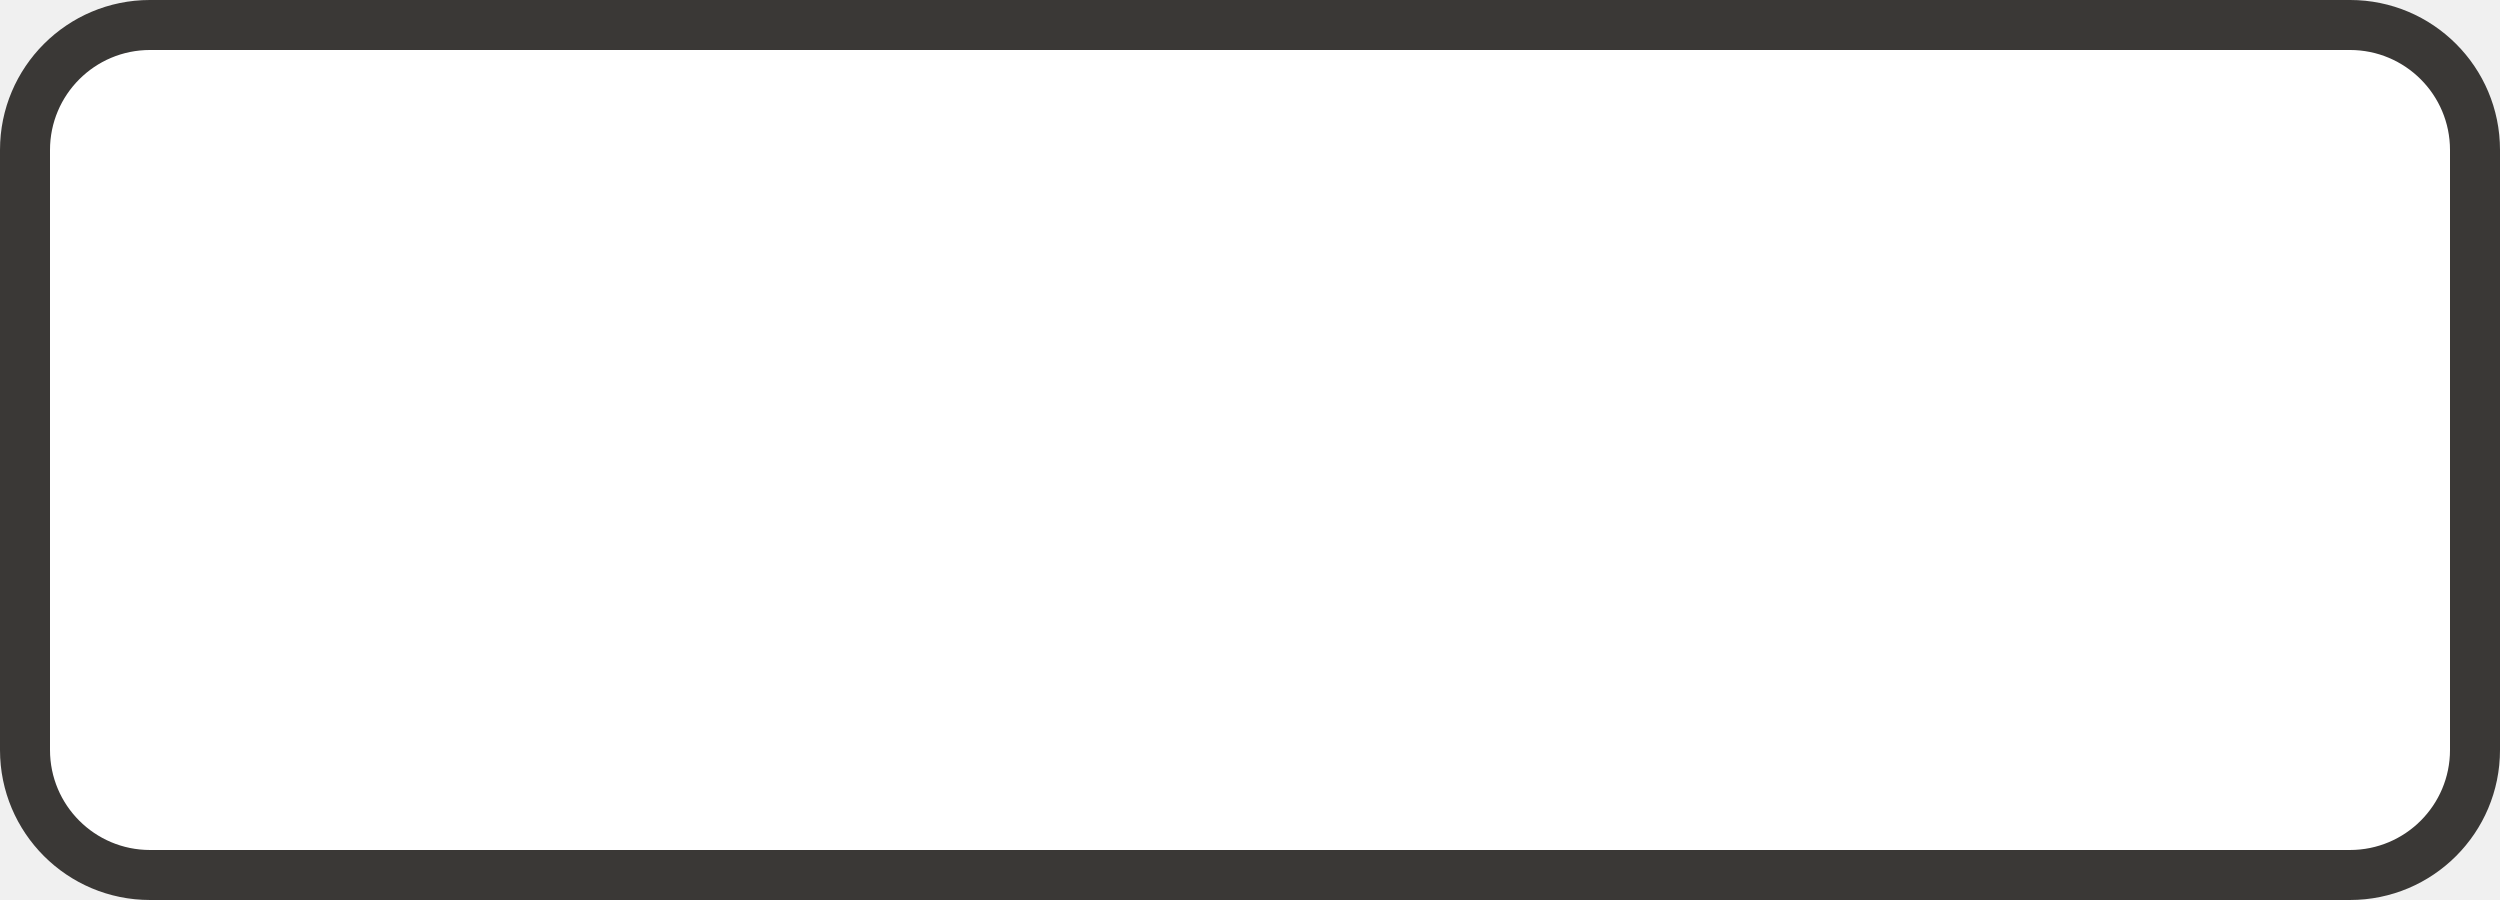
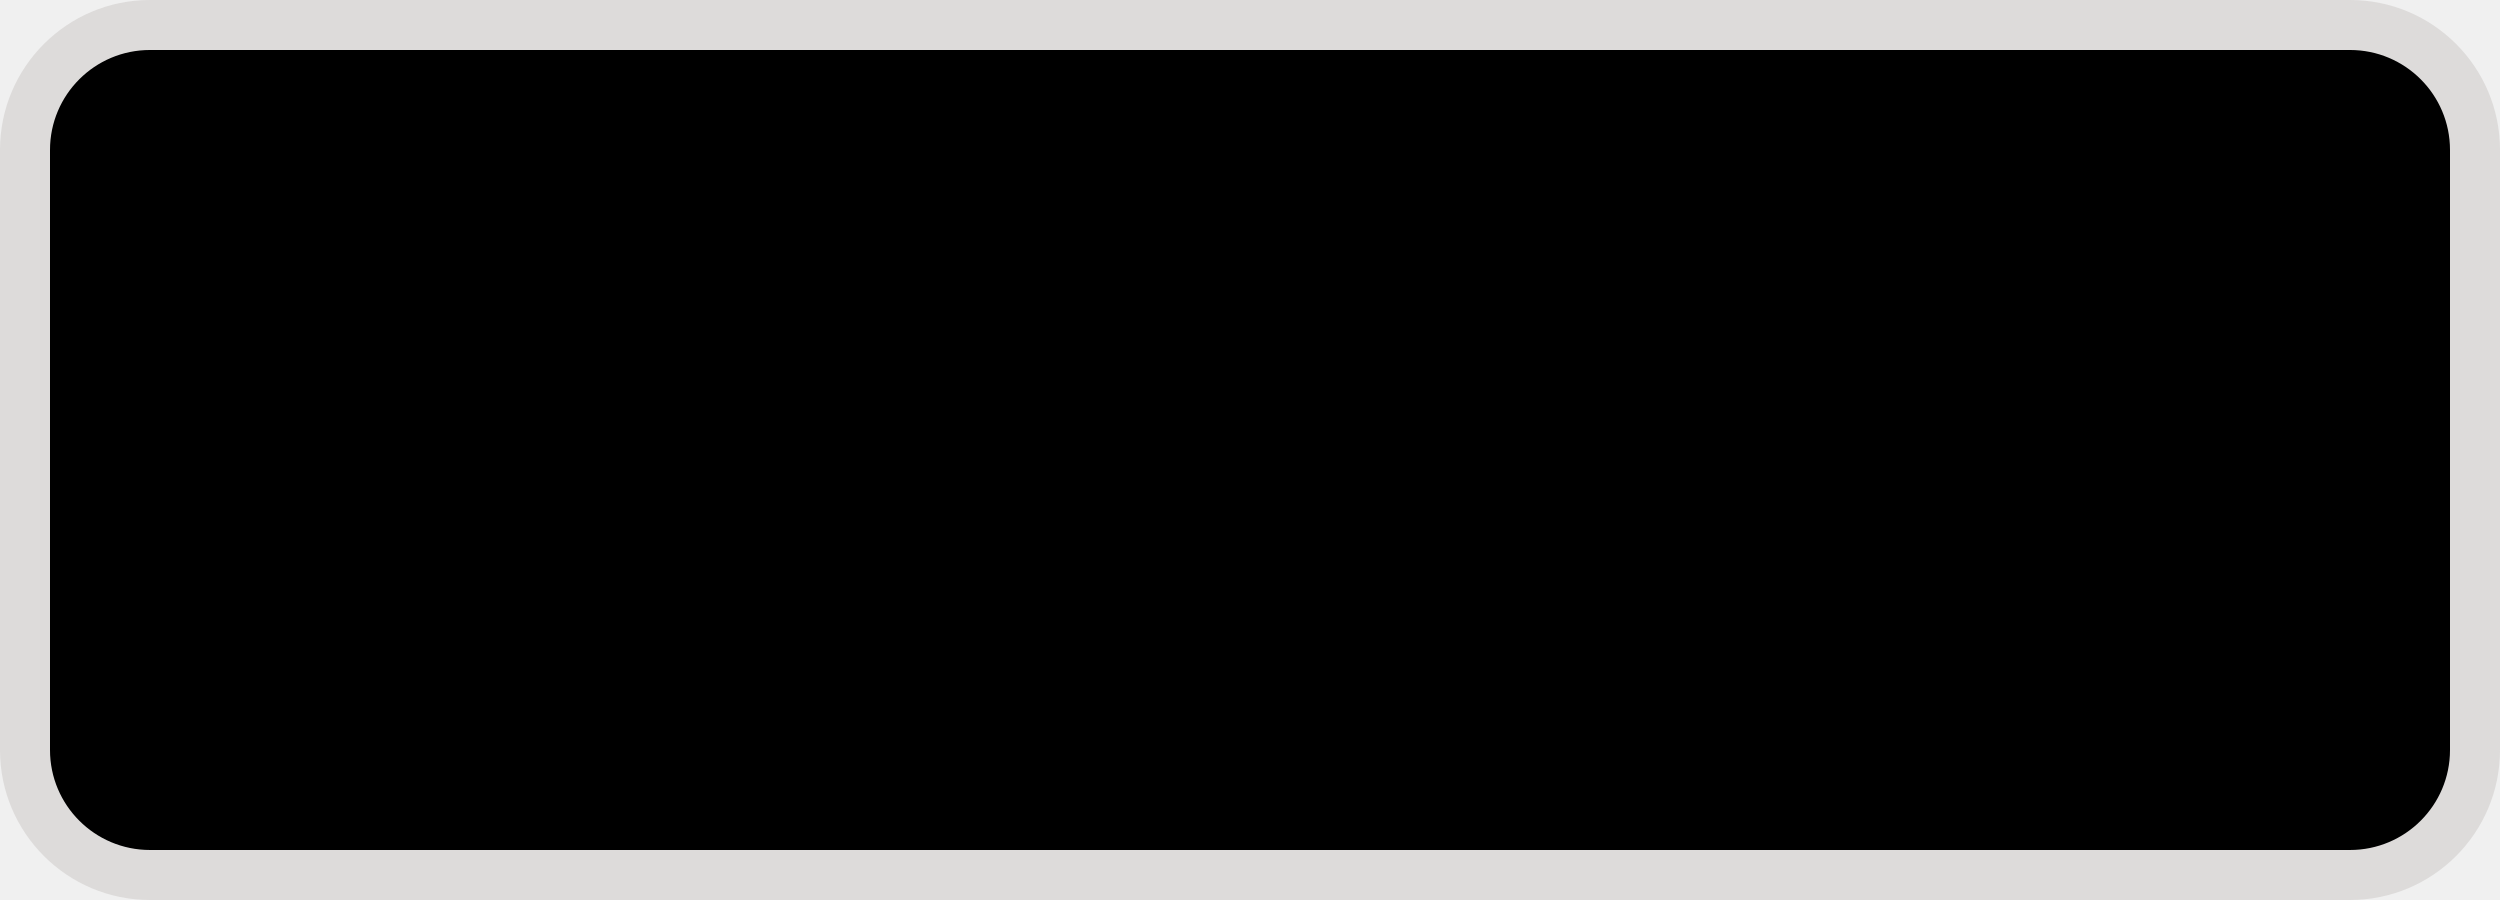
<svg xmlns="http://www.w3.org/2000/svg" viewBox="0 0 40 14.4" version="1.1" id="svg5088" height="14.4" width="40">
  <defs id="defs5090" />
  <g transform="matrix(0.8,0,0,0.8,-43.99999,-753.0897)" id="layer1">
    <g id="generic-md-3" transform="translate(-180,480)">
      <g id="g6358">
-         <rect style="color:#3a3836;display:inline;overflow:visible;visibility:visible;fill:#3a3836;fill-opacity:1;fill-rule:evenodd;stroke:none;stroke-width:1.185;marker:none;enable-background:accumulate" id="rect3455" width="50" height="18" x="235" y="461.362" ry="3" rx="3" />
-         <rect y="462.362" x="236" height="16" width="48" id="rect3457" style="color:#3a3836;display:inline;overflow:visible;visibility:visible;fill:#ffffff;fill-opacity:1;fill-rule:evenodd;stroke:none;stroke-width:1.204;marker:none;enable-background:accumulate" ry="2" rx="2" />
+         <rect style="color:#3a3836;display:inline;overflow:visible;visibility:visible;fill:#dddbda;fill-opacity:1;fill-rule:evenodd;stroke:none;stroke-width:1.185;marker:none;enable-background:accumulate" id="rect3455" width="50" height="18" x="235" y="461.362" ry="3" rx="3" />
+         <rect y="462.362" x="236" height="16" width="48" id="rect3457" style="color:#3a3836;display:inline;overflow:visible;visibility:visible;fill:#000000;fill-opacity:1;fill-rule:evenodd;stroke:none;stroke-width:1.204;marker:none;enable-background:accumulate" ry="2" rx="2" />
      </g>
    </g>
  </g>
</svg>
